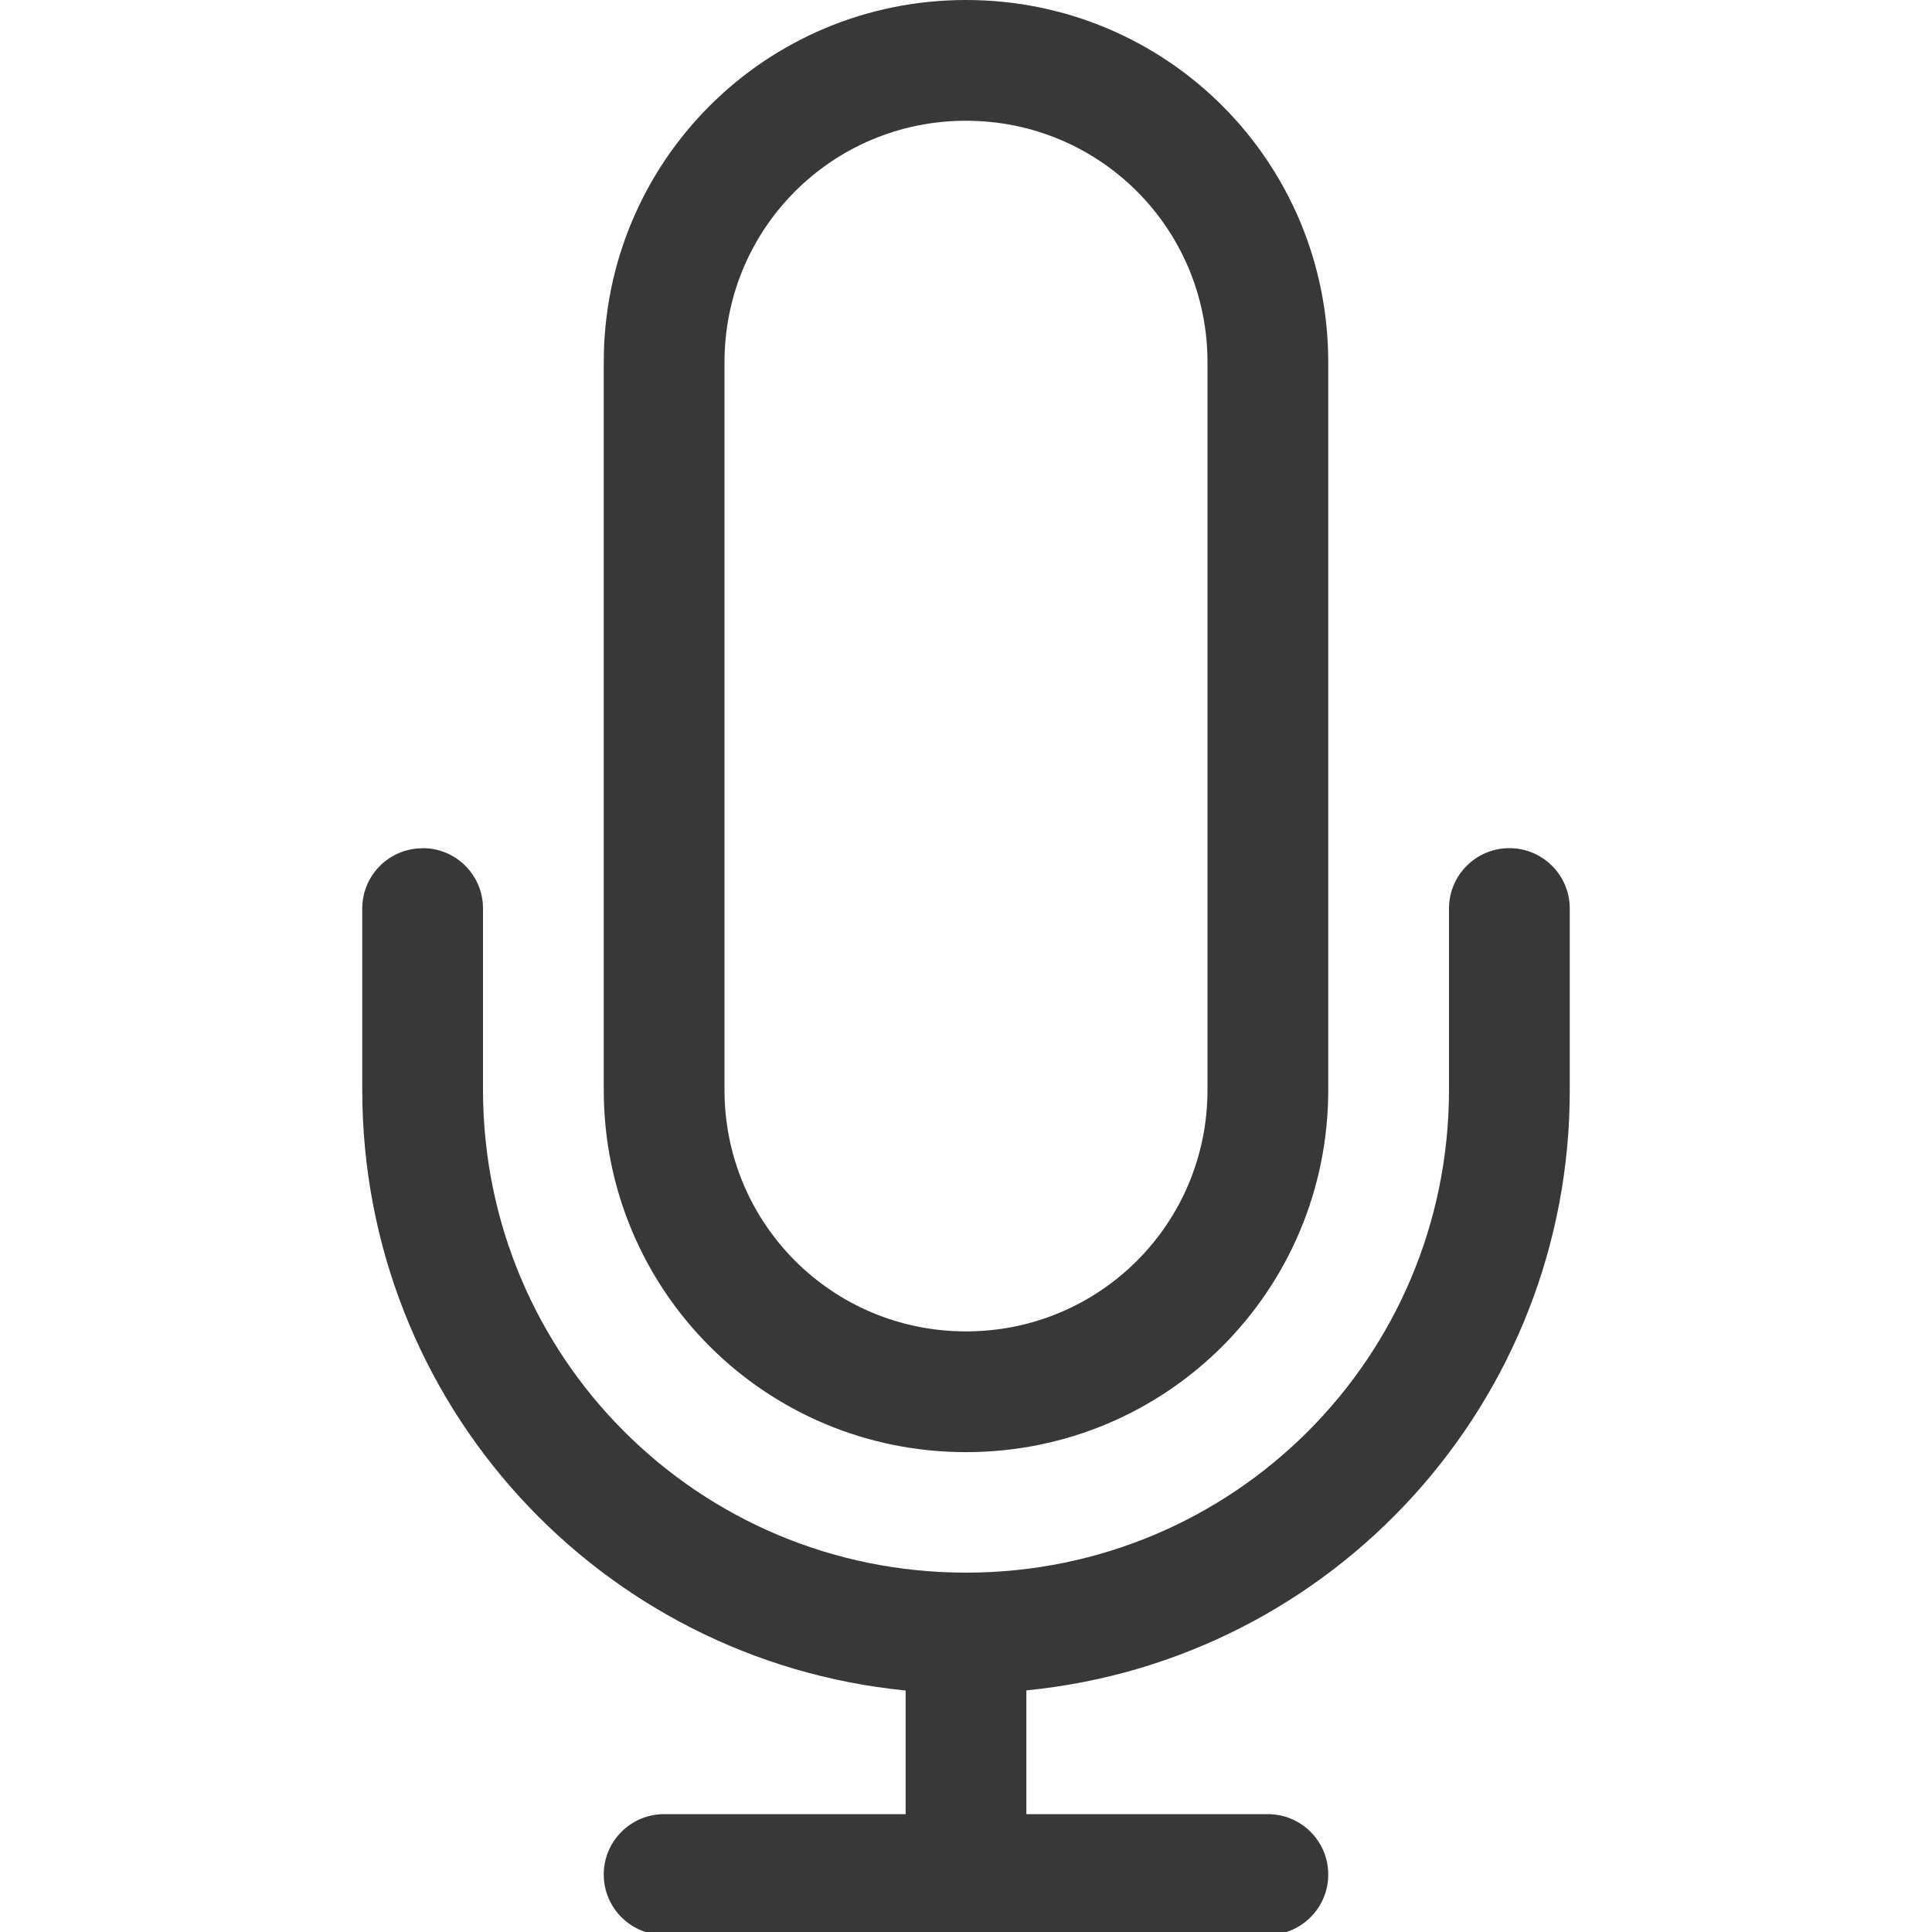
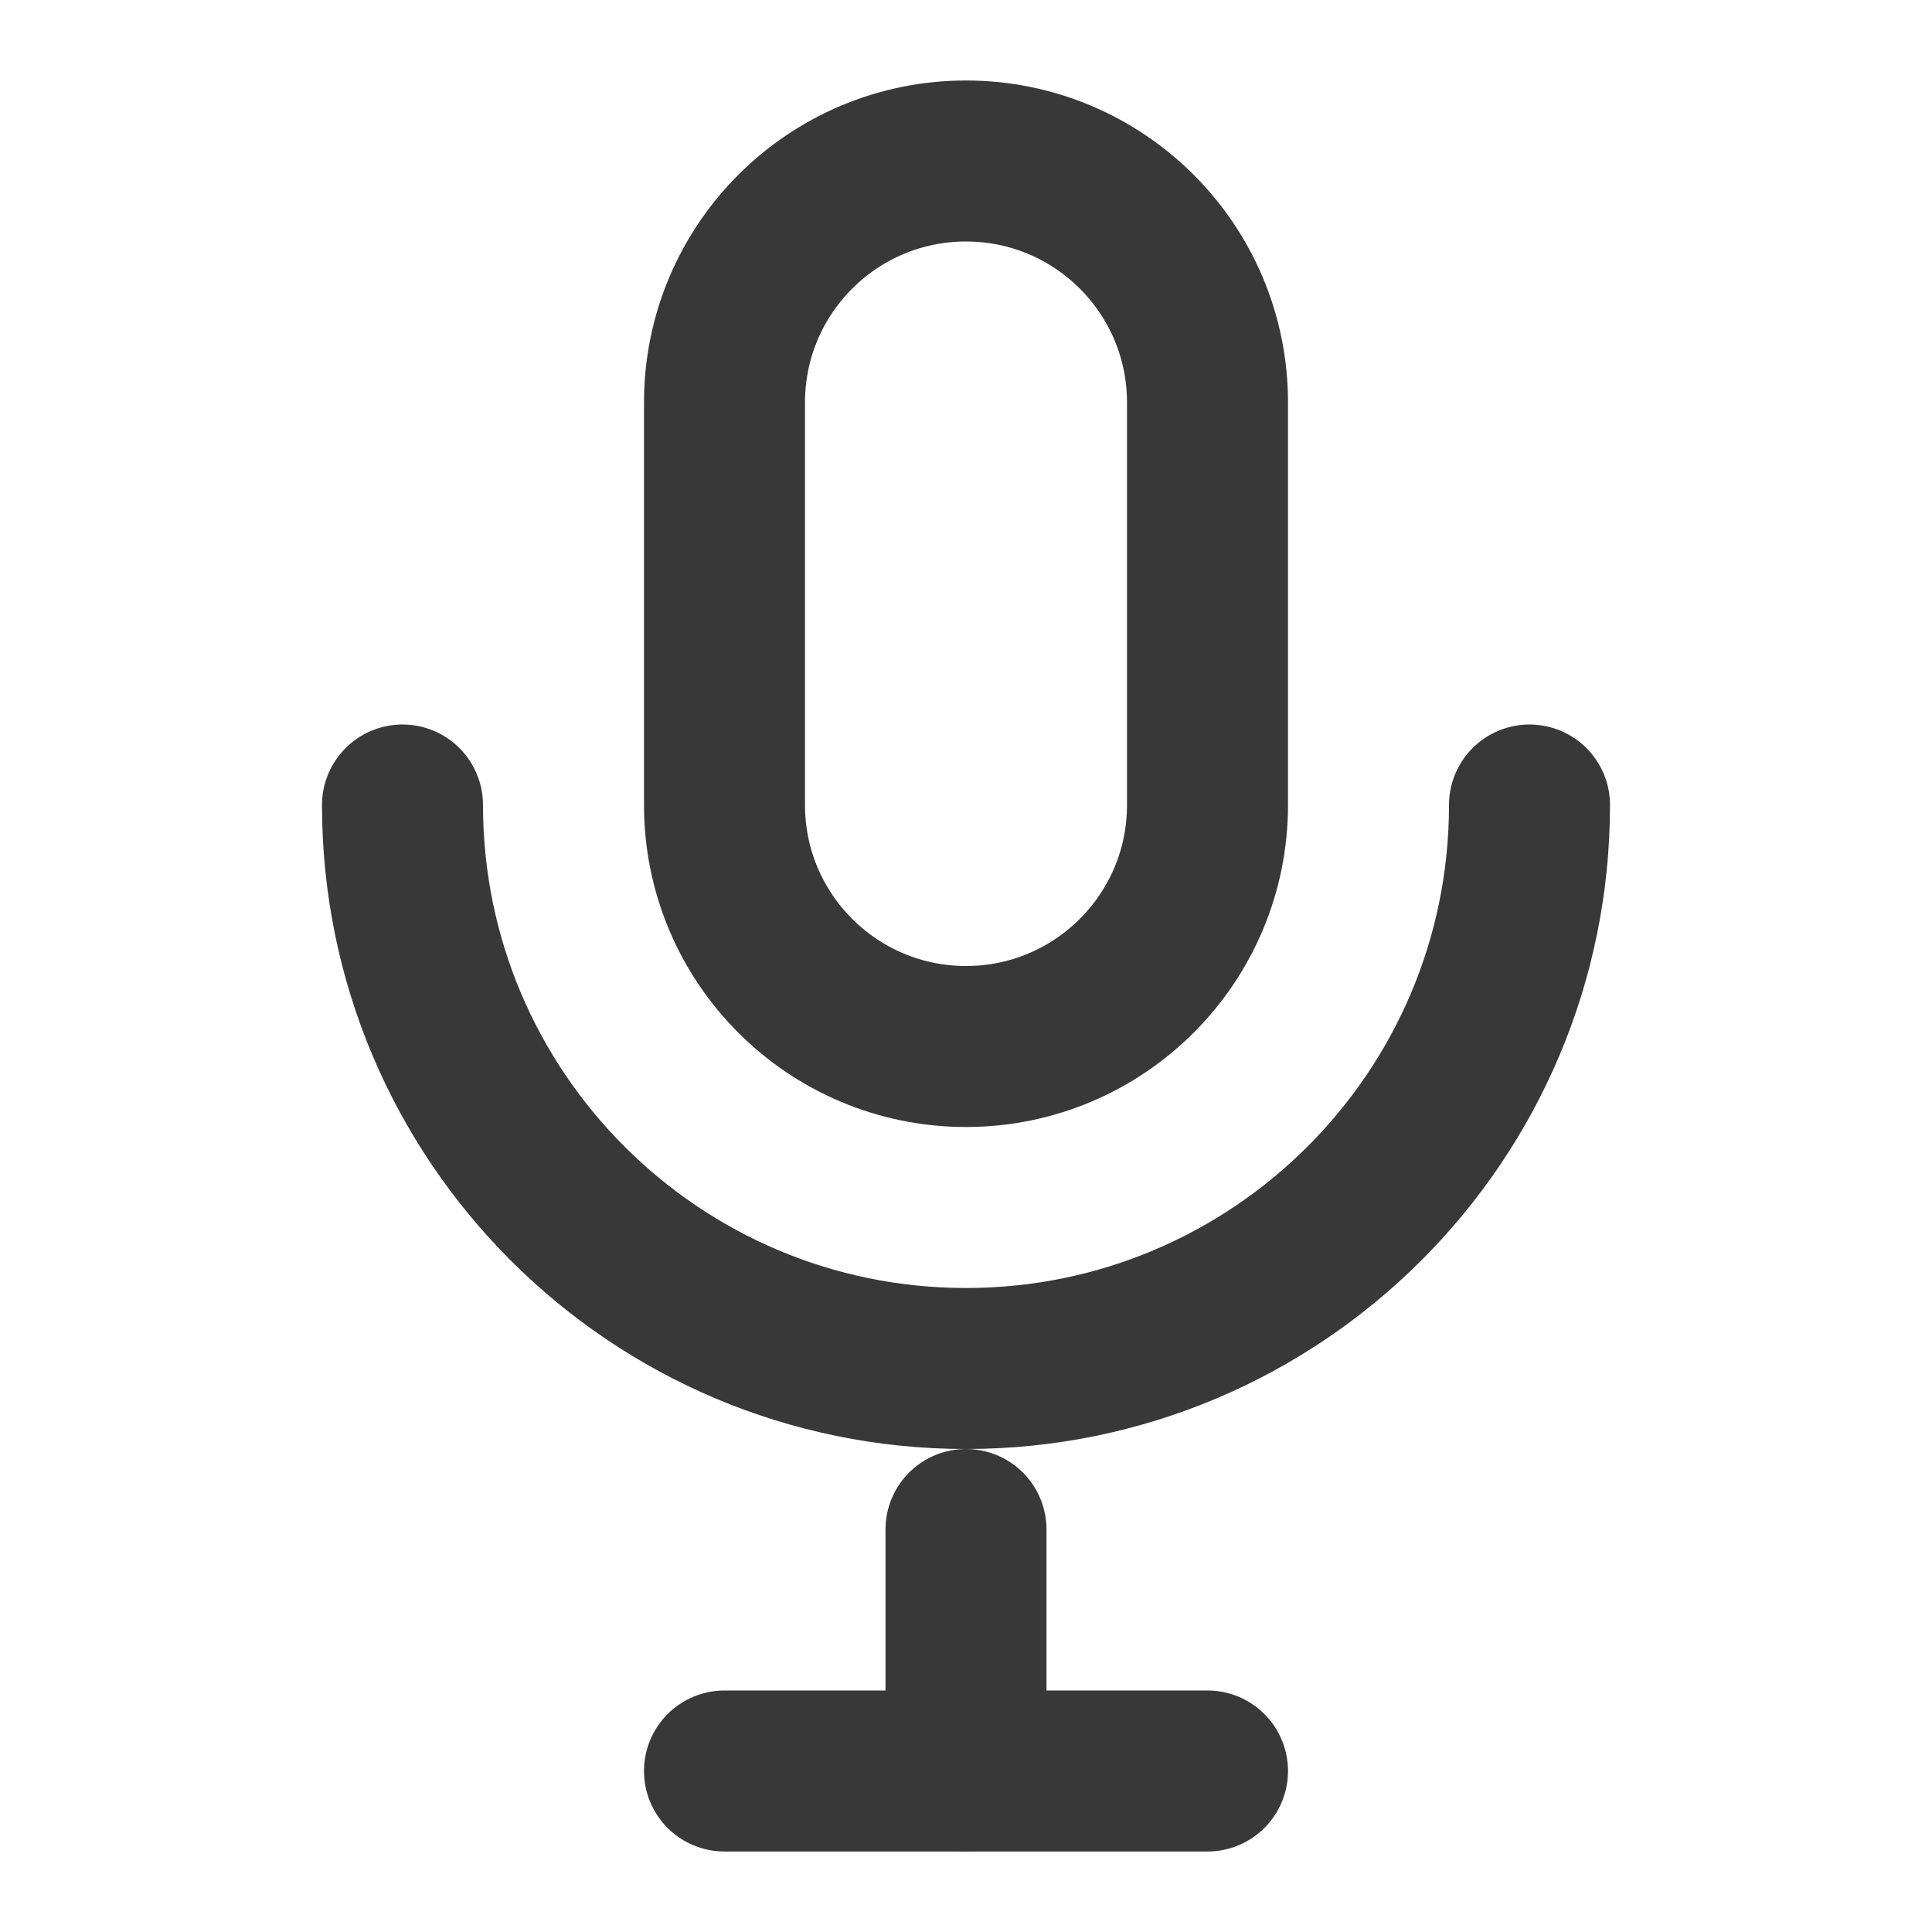
- <svg xmlns="http://www.w3.org/2000/svg" width="16" height="16" version="1.1">
-   <path d="m8 0c-1.662 0-3 1.338-3 3v6.026c0 1.662 1.338 3 3 3s3-1.338 3-3v-6.026c0-1.662-1.338-3-3-3zm0 1c1.108 0 2 0.892 2 2v6.026c0 1.108-0.892 2-2 2s-2-0.892-2-2v-6.026c0-1.108 0.892-2 2-2z" fill="#383838" fill-rule="evenodd" />
-   <path d="m3.5 7.025c-0.277 0-0.5 0.223-0.5 0.5v1.5c0 2.6 1.967 4.725 4.5 4.975v1.024h-2a0.5 0.5 0 1 0 0 1h5a0.5 0.5 0 1 0 0-1h-2v-1.025a4.988 4.988 0 0 0 4.5-4.975v-1.5a0.5 0.5 0 1 0-1 0v1.5c0 2.216-1.784 4-4 4s-4-1.784-4-4v-1.5c0-0.277-0.223-0.5-0.5-0.5z" fill="#383838" fill-rule="evenodd" />
+ <svg xmlns="http://www.w3.org/2000/svg" width="16" height="16" viewBox="0 0 24 24" fill="none" stroke="#383838" stroke-width="2" stroke-linecap="round" stroke-linejoin="round">
+   <rect x="9" y="2" width="6" height="11" rx="3" />
+   <path d="M5 10a7 7 0 0 0 14 0" />
+   <line x1="12" y1="19" x2="12" y2="22" />
+   <line x1="9" y1="22" x2="15" y2="22" />
</svg>
